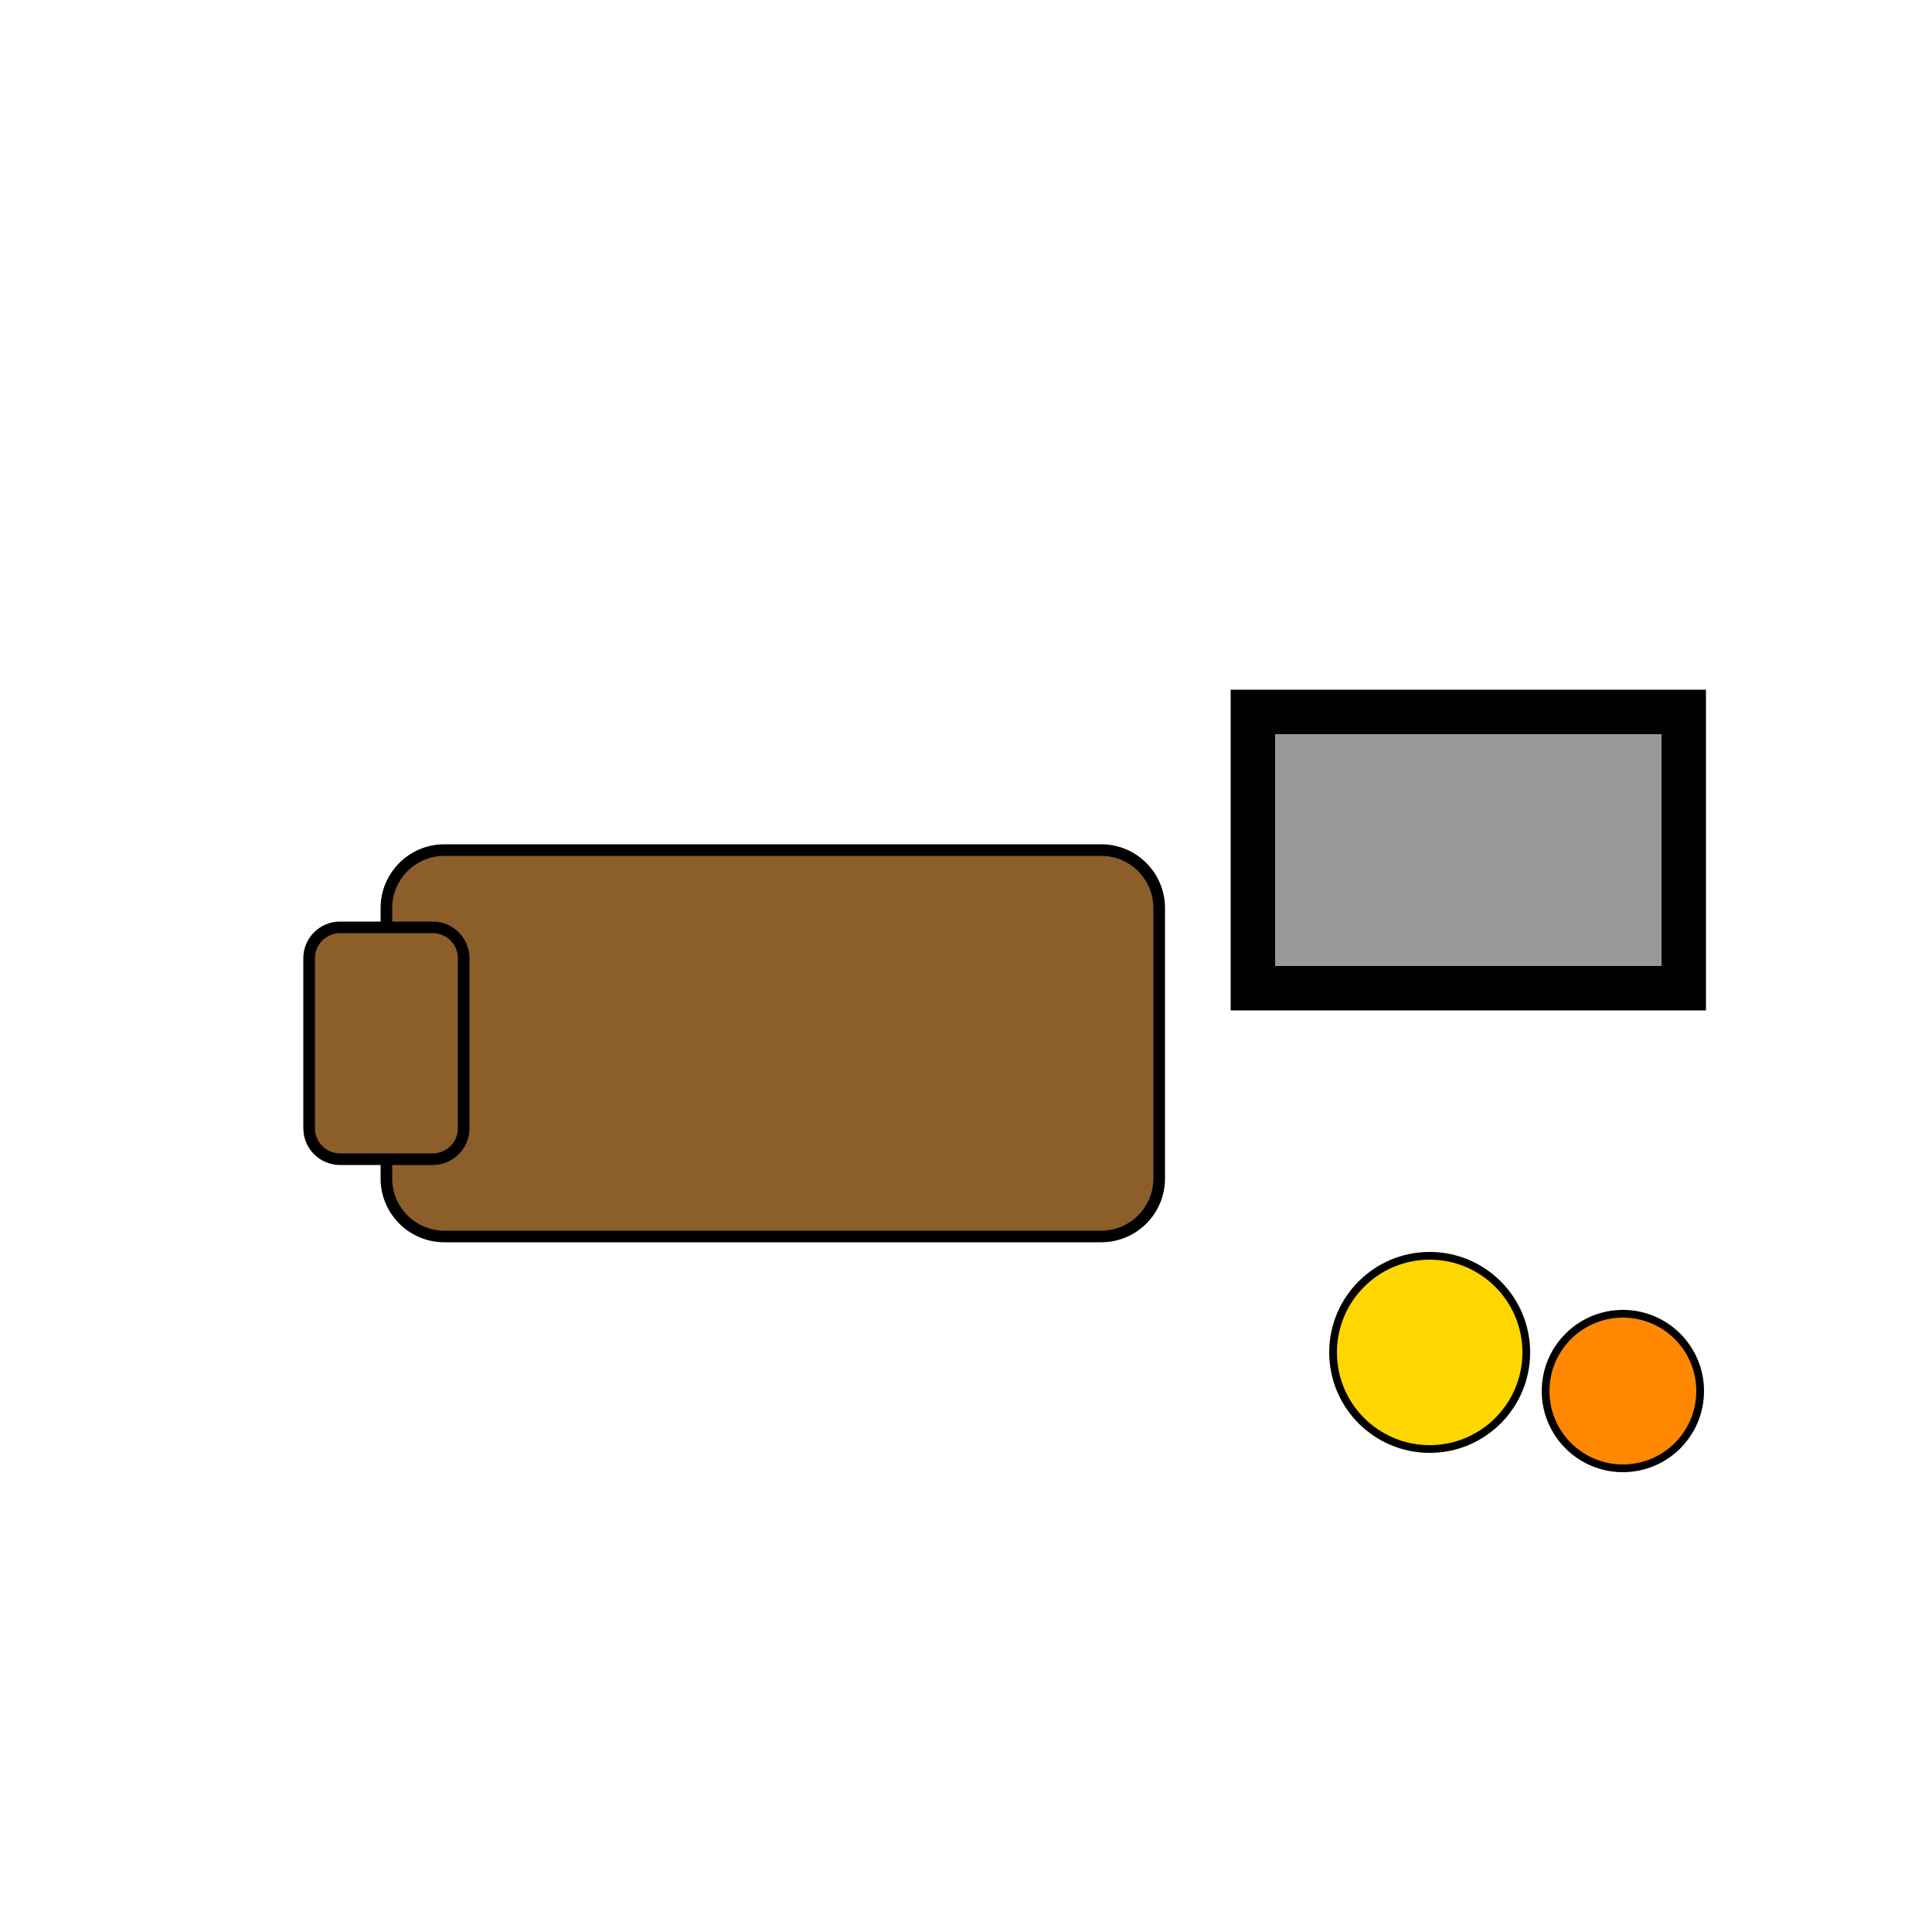
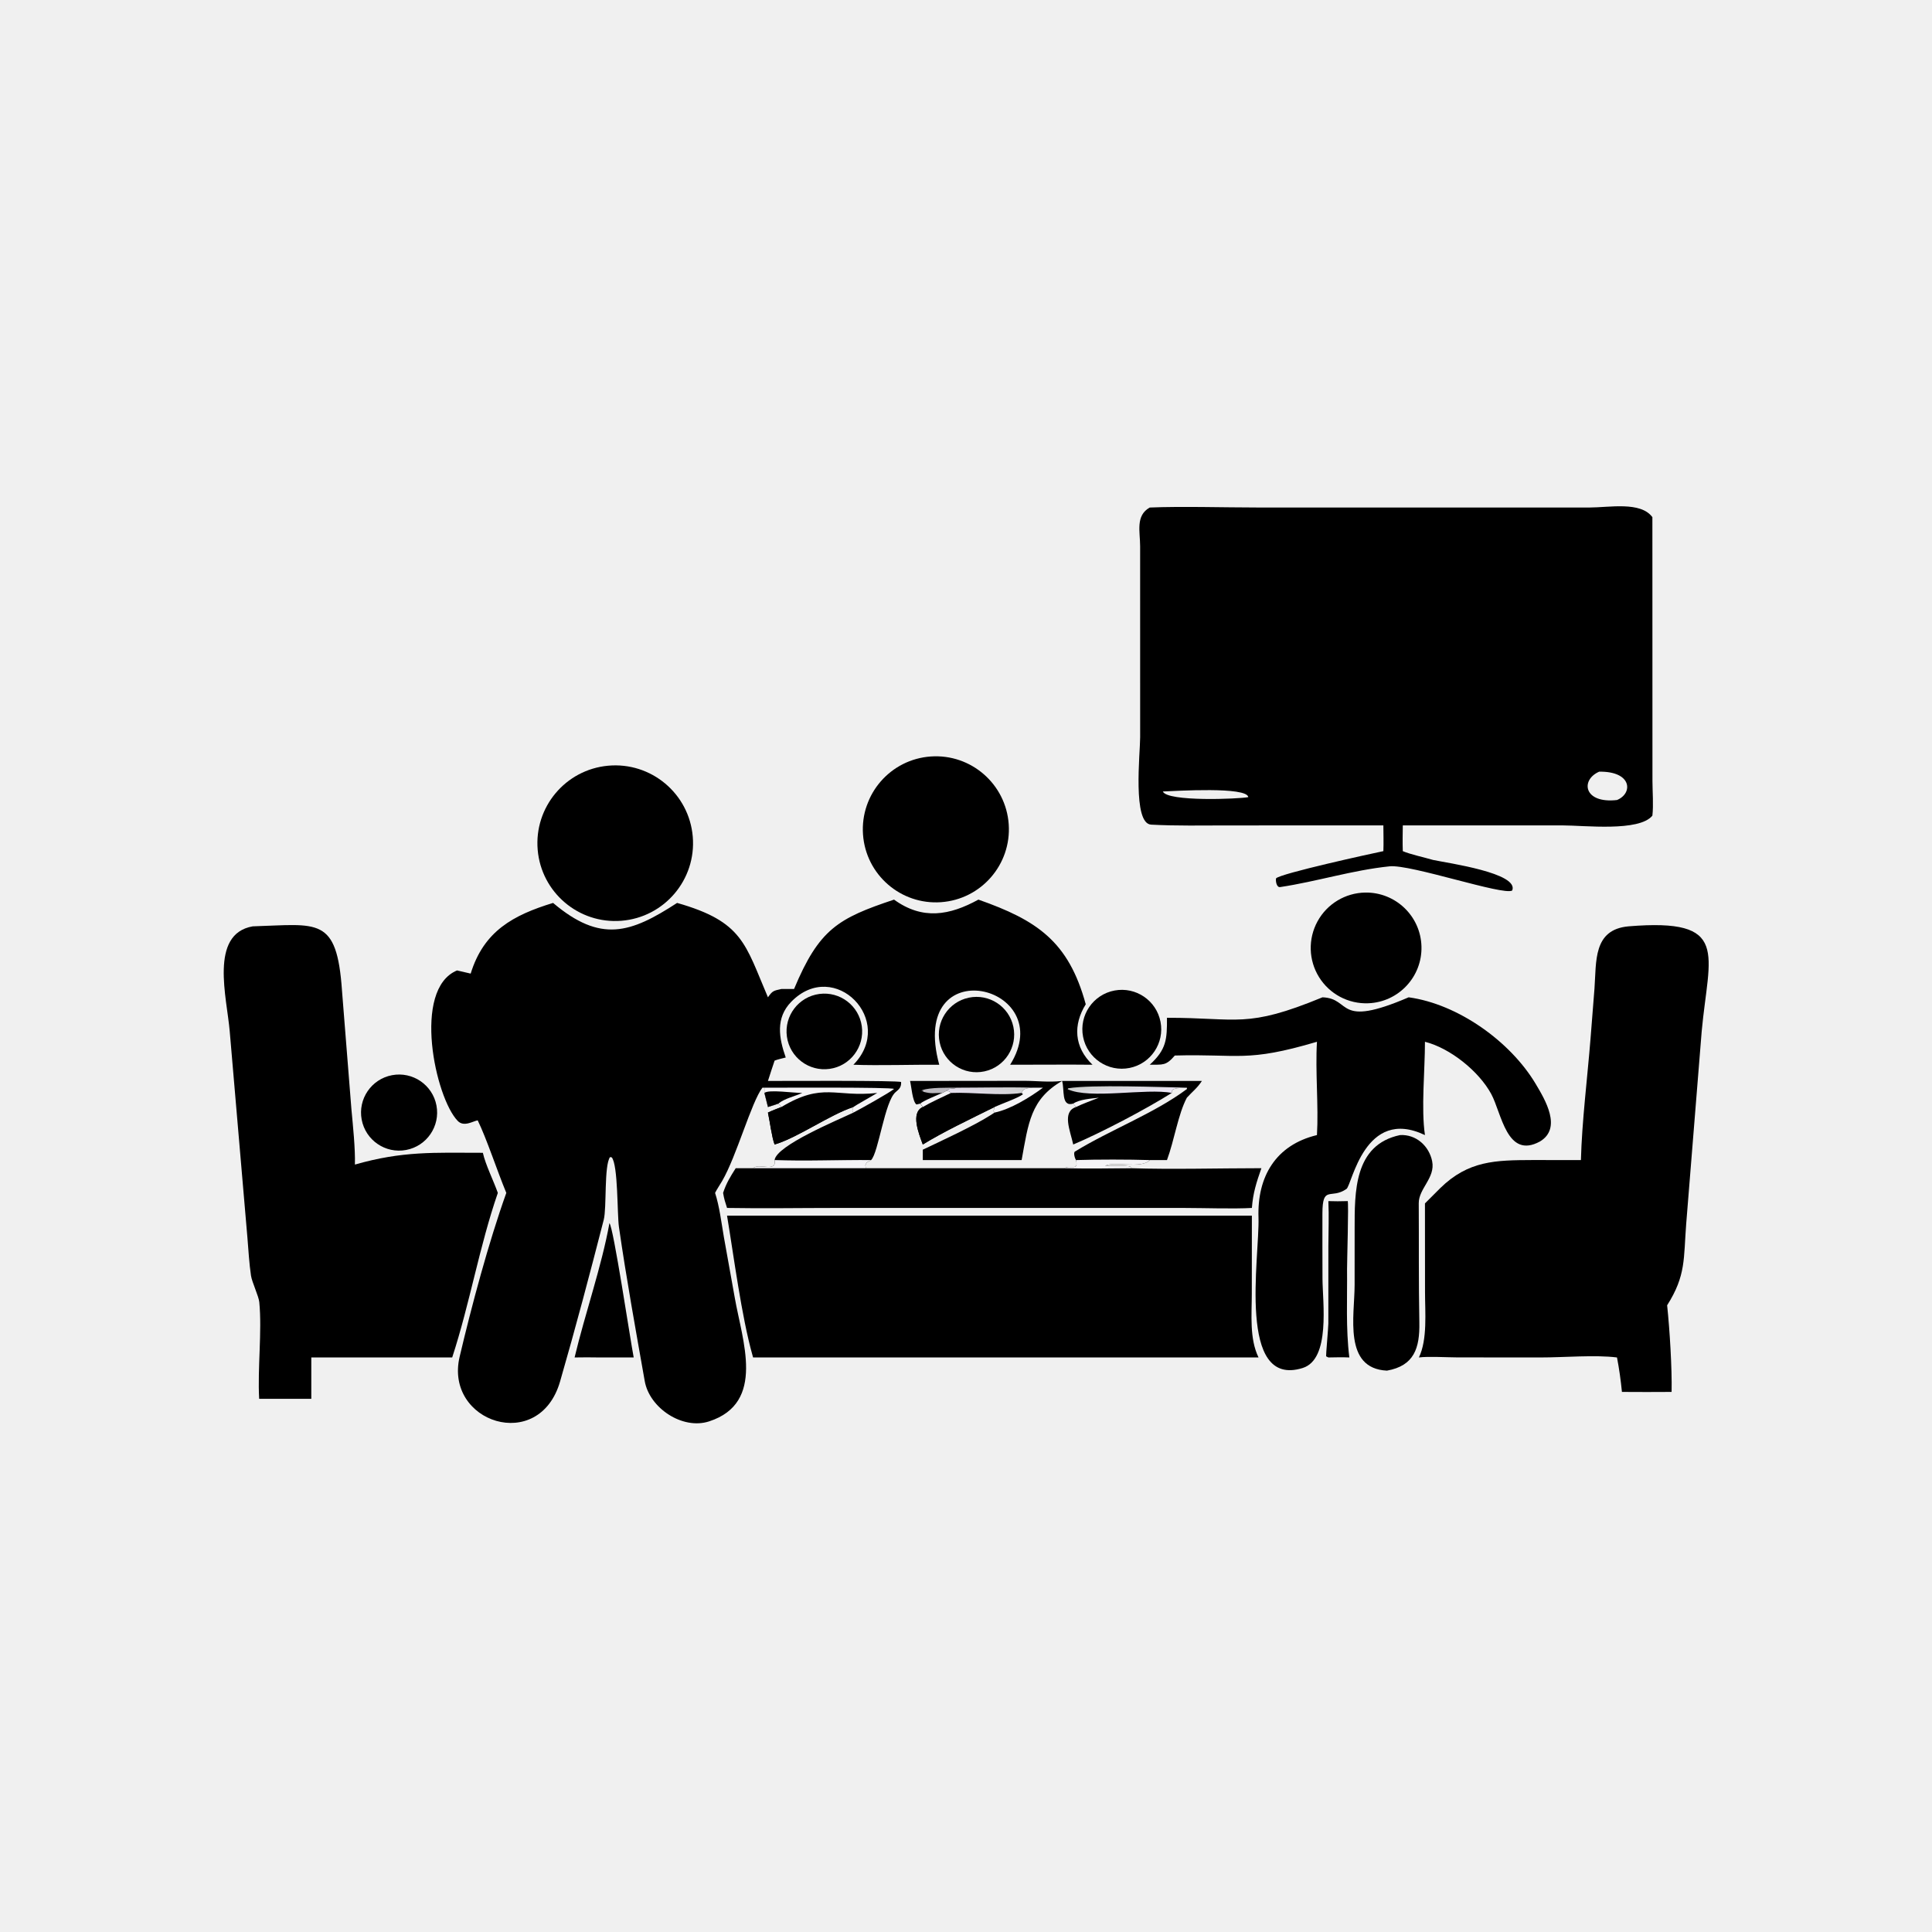
- <svg xmlns="http://www.w3.org/2000/svg" width="500" height="500" viewBox="0 0 500 500">
-   <rect width="500" height="500" fill="white" />
-   <rect x="100" y="220" width="200" height="100" fill="#8B5E2A" stroke="#000" stroke-width="3" rx="15" />
-   <rect x="80" y="240" width="40" height="60" fill="#8B5E2A" stroke="#000" stroke-width="3" rx="8" />
-   <rect x="320" y="180" width="120" height="80" fill="#000" stroke="#000" stroke-width="3" />
-   <rect x="330" y="190" width="100" height="60" fill="#999999" />
-   <circle cx="370" cy="350" r="25" fill="#FFD700" stroke="#000" stroke-width="2" />
-   <circle cx="420" cy="360" r="20" fill="#FF8800" stroke="#000" stroke-width="2" />
+ <svg xmlns="http://www.w3.org/2000/svg" height="512" preserveAspectRatio="none" style="display: block;" version="1.1" viewBox="0 0 2048 2048" width="512">
+   <defs>
+     <linearGradient gradientUnits="userSpaceOnUse" id="Gradient1" x1="1186.17" x2="1186.89" y1="1150.12" y2="1159.65">
+       <stop class="stop0" offset="0" stop-color="rgb(205,207,205)" stop-opacity="1" />
+       <stop class="stop1" offset="1" stop-color="rgb(235,230,245)" stop-opacity="1" />
+     </linearGradient>
+     <linearGradient gradientUnits="userSpaceOnUse" id="Gradient2" x1="1045.32" x2="1041.5" y1="1147.25" y2="1164.59">
+       <stop class="stop0" offset="0" stop-color="rgb(209,210,211)" stop-opacity="1" />
+       <stop class="stop1" offset="1" stop-color="rgb(228,222,237)" stop-opacity="1" />
+     </linearGradient>
+   </defs>
+   <path d="M 1218.77 538.003 C 1252.53 536.599 1297.97 537.972 1332.4 537.975 L 1684.6 538.002 C 1705.83 537.989 1739.19 531.231 1751.6 548.233 L 1751.67 827.91 C 1751.71 839.739 1752.87 853.112 1751.6 864.63 C 1737.44 881.913 1679.49 874.938 1656.19 874.953 L 1487.02 874.957 C 1486.9 884.085 1486.69 893.112 1487.02 902.241 C 1494.7 905.6 1510.24 908.956 1519.21 911.6 C 1534.83 914.92 1610.54 925.445 1603 943.968 C 1593.9 949.669 1495.26 916.044 1473.11 918.333 C 1433.38 922.437 1396.25 934.427 1356.97 940.341 C 1353.33 940.89 1352.07 934.214 1352.65 931.105 C 1357.42 925.939 1453.3 904.935 1466.43 902.241 C 1466.79 893.833 1466.47 883.506 1466.43 874.957 L 1301.42 874.994 C 1274.68 874.998 1246.92 875.594 1220.22 874.144 C 1200.34 873.065 1208.6 798.451 1208.61 781.623 L 1208.59 579.211 C 1208.6 563.535 1203.47 546.616 1218.77 538.003 z M 1714.08 848.05 C 1731.19 841.07 1730.18 817.435 1695.16 818.015 C 1675.11 826.799 1678.72 852.103 1714.08 848.05 z M 1323.26 844.997 C 1321.74 833.684 1246.61 838.481 1232.65 838.995 C 1237.39 850.107 1313.26 846.974 1323.26 844.997 z" fill="rgb(0,0,0)" transform="translate(0,0)" />
+   <path d="M 1037.15 953.626 C 1099.08 975.414 1132.72 997.734 1150.94 1064.59 C 1137.45 1086.35 1138.42 1109.86 1158.11 1128.67 C 1128.87 1128.32 1099.99 1128.75 1070.8 1128.67 C 1123.6 1044.01 962.066 1005.41 995.636 1128.67 C 967.044 1128.46 932.611 1129.7 904.646 1128.67 C 950.182 1082.09 884.568 1015.09 838.795 1061.88 C 821.886 1079.16 825.698 1100.44 832.917 1121 C 829.368 1121.9 824.41 1122.98 821.108 1124.29 C 818.717 1131.48 816.331 1138.63 814.051 1145.86 C 828.024 1145.86 952.786 1145.18 955.226 1147 C 955.417 1152.5 953.37 1154.36 949.41 1157.67 C 937.825 1167.36 931.275 1221.88 923.408 1229.73 C 891.131 1229.41 852.429 1231.16 821.108 1229.73 C 822.918 1214.23 887.879 1187.42 904.646 1179.39 C 902.967 1176.11 903.357 1177.96 904.646 1173.47 C 879.531 1181.64 845.95 1205.85 821.108 1213.23 C 818.097 1205.14 816.156 1189.17 814.051 1179.39 C 817.777 1177.52 824.29 1175.11 828.344 1173.47 L 825.116 1169.86 C 821.941 1171.12 817.406 1172.4 814.051 1173.47 C 812.737 1168.51 811.526 1163.54 810.295 1158.57 L 810.295 1153 L 808.142 1153.02 C 796.343 1168.62 780.818 1225.61 765.434 1252.03 C 763.033 1256.15 760.123 1260.31 758.013 1264.51 C 762.719 1279.03 764.735 1296.26 767.37 1311.5 L 778.862 1375.49 C 786.71 1420.84 812.102 1487.04 751.72 1506.71 C 723.388 1515.95 688.479 1492.53 683.452 1464.06 C 673.945 1410.21 663.913 1354.91 656.101 1300.65 C 654.147 1287.08 655.306 1235.22 648.477 1226.85 L 646.685 1226.54 C 640.175 1235.52 643.283 1280.17 640.001 1292.96 C 625.334 1350.13 610.092 1407.73 593.701 1464.43 C 571.506 1541.2 470.88 1507.71 487.23 1438.23 C 499.805 1384.8 517.975 1316.83 536.711 1264.51 C 527.207 1241.76 515.966 1207.17 506.375 1187.6 C 501.319 1188.48 491.795 1194.93 485.292 1188.29 C 461.468 1163.97 436.548 1048.54 484.491 1028.7 L 498.939 1032.06 C 512.857 986.864 544.141 970.033 586.287 957.132 C 636.821 999.851 668.475 989.189 717.763 957.132 C 787.691 977.025 789.781 1000.64 814.051 1057.18 C 818.948 1050.23 819.833 1050.27 828.344 1048.35 L 841.744 1048.35 C 868.318 984.741 888.492 973.405 947.728 953.626 C 977.933 975.488 1006.46 970.435 1037.15 953.626 z" fill="rgb(0,0,0)" transform="translate(0,0)" />
+   <path d="M 828.344 1173.47 C 872.681 1146.87 884.945 1163.44 929.933 1158.57 C 926.226 1160.92 906.073 1172.21 904.646 1173.47 C 879.531 1181.64 845.95 1205.85 821.108 1213.23 C 818.097 1205.14 816.156 1189.17 814.051 1179.39 C 817.777 1177.52 824.29 1175.11 828.344 1173.47 z" fill="rgb(0,0,0)" transform="translate(0,0)" />
+   <path d="M 810.295 1153 C 823.912 1153.12 944.968 1152.28 947.714 1154.32 C 943.327 1158.14 911.626 1175.83 904.646 1179.39 C 902.967 1176.11 903.357 1177.96 904.646 1173.47 C 906.073 1172.21 926.226 1160.92 929.933 1158.57 C 884.945 1163.44 872.681 1146.87 828.344 1173.47 L 825.116 1169.86 C 821.941 1171.12 817.406 1172.4 814.051 1173.47 C 812.737 1168.51 811.526 1163.54 810.295 1158.57 L 810.295 1153 z" fill="rgb(245,244,247)" transform="translate(0,0)" />
+   <path d="M 810.295 1158.57 C 814.633 1154.62 842.012 1158.71 850.469 1158.57 C 841.886 1162.38 831.861 1164.34 825.116 1169.86 C 821.941 1171.12 817.406 1172.4 814.051 1173.47 C 812.737 1168.51 811.526 1163.54 810.295 1158.57 z" fill="rgb(0,0,0)" transform="translate(0,0)" />
+   <path d="M 1726.27 981.966 C 1834.66 973.006 1811.47 1010.4 1803.87 1093.21 L 1787.43 1297.42 C 1784.58 1334.37 1787.33 1351.99 1767.23 1383.67 C 1769.95 1409.16 1772.49 1450.76 1771.97 1475.49 C 1754.47 1475.71 1736.83 1475.54 1719.32 1475.49 C 1718.16 1463.54 1716.36 1450.72 1714.08 1438.96 C 1690.94 1436.03 1657.75 1438.99 1633.25 1438.96 L 1545.3 1438.91 C 1534.36 1438.88 1513.58 1437.65 1504.09 1438.96 C 1513.31 1419.94 1510.59 1390.99 1510.58 1369.5 L 1510.51 1275.65 L 1526.63 1259.54 C 1556.55 1230.2 1585.37 1229.84 1624.49 1229.69 L 1675.84 1229.73 C 1676.88 1189.14 1682.74 1142.12 1686.03 1101 L 1690.21 1047.92 C 1692.3 1019.14 1688.62 985.362 1726.27 981.966 z" fill="rgb(0,0,0)" transform="translate(0,0)" />
+   <path d="M 267.88 981.966 C 337.191 979.906 357.074 970.944 362.546 1050.36 L 372.527 1175.93 C 374.152 1193.56 376.673 1216.95 376.222 1234.5 C 426.729 1220.04 460.108 1221.93 511.854 1222.01 C 514.636 1234.58 523.023 1251.28 527.727 1264.51 C 508.098 1321.39 498.039 1381.76 479.349 1438.96 L 465.25 1438.96 L 329.992 1438.96 L 329.992 1482.79 L 274.724 1482.79 C 272.926 1450.26 277.876 1411.33 274.855 1380.31 C 274.241 1374.01 267.085 1359.1 266.073 1352.29 C 264.164 1339.45 263.342 1325.13 262.287 1312.12 L 243.512 1093.22 C 240.549 1057.73 221.562 990.034 267.88 981.966 z" fill="rgb(0,0,0)" transform="translate(0,0)" />
+   <path d="M 1224.39 1288.68 L 1327.05 1288.68 L 1326.97 1371.22 C 1326.97 1393.45 1324.3 1418.83 1334.1 1438.96 L 880.129 1438.96 L 798.296 1438.96 L 797.687 1436.73 C 785.984 1395.17 777.897 1331.89 770.694 1288.68 L 1224.39 1288.68 z" fill="rgb(0,0,0)" transform="translate(0,0)" />
+   <path d="M 1493.25 1057.18 C 1545.57 1064.35 1601.07 1103.99 1627.85 1148.91 C 1637.9 1165.77 1656.11 1195.9 1632.36 1210.05 C 1597.25 1229.14 1591.76 1179.88 1580.74 1159.63 C 1567.6 1135.47 1537.26 1111.1 1510.51 1104.32 C 1510.55 1134.38 1506.33 1175.18 1510.51 1203.23 C 1446.48 1172.72 1433.17 1256.24 1427.32 1260.32 C 1410.8 1271.85 1401.91 1255.66 1401.81 1286.29 C 1401.74 1308.23 1401.84 1332.55 1401.89 1355.5 C 1402.03 1380.57 1410.58 1440.83 1380.9 1450.13 C 1311.03 1472.04 1335.29 1332.51 1334.07 1290.97 C 1332.52 1247.38 1352.25 1213.72 1396.03 1203.23 C 1397.86 1172.29 1394.14 1135.73 1396.03 1104.32 C 1321.12 1126.51 1313.29 1116.97 1245.35 1118.9 C 1235.88 1130.04 1232.58 1128.44 1218.77 1128.67 C 1236.53 1112.43 1237.16 1101.78 1237.04 1078.9 C 1312.69 1078.76 1320.76 1090.66 1401.89 1057.18 C 1433.22 1058.38 1415.62 1090.52 1493.25 1057.18 z" fill="rgb(0,0,0)" transform="translate(0,0)" />
+   <path d="M 821.108 1229.73 C 852.429 1231.16 891.131 1229.41 923.408 1229.73 C 918.876 1232.38 918.866 1231.38 917.316 1235.21 L 917.763 1238.34 L 1128.26 1238.34 C 1151 1238.87 1175.98 1238.62 1198.78 1238.34 C 1241.81 1239.78 1293.47 1238.34 1337.13 1238.34 C 1331.83 1253.57 1328.27 1264.44 1327.05 1280.47 C 1307.57 1281.6 1276.93 1280.51 1256.67 1280.49 L 886.508 1280.47 C 848.416 1280.47 808.603 1281.14 770.694 1280.47 C 768.684 1274.24 767.58 1270.99 766.507 1264.51 C 770.016 1253.97 773.949 1247.75 779.884 1238.34 L 798.296 1238.34 C 804.385 1232.4 823.547 1243.46 821.108 1229.73 z" fill="rgb(0,0,0)" transform="translate(0,0)" />
+   <path d="M 821.108 1229.73 C 852.429 1231.16 891.131 1229.41 923.408 1229.73 C 918.876 1232.38 918.866 1231.38 917.316 1235.21 L 917.763 1238.34 L 798.296 1238.34 C 804.385 1232.4 823.547 1243.46 821.108 1229.73 z" fill="rgb(245,244,247)" transform="translate(0,0)" />
+   <path d="M 644.593 811.685 C 690.172 807.486 730.455 841.199 734.352 886.805 C 738.25 932.41 704.271 972.469 658.641 976.065 C 613.435 979.628 573.829 946.034 569.968 900.853 C 566.107 855.671 599.438 815.844 644.593 811.685 z" fill="rgb(0,0,0)" transform="translate(0,0)" />
+   <path d="M 986.709 801.898 C 1029.35 798.952 1066.31 831.121 1069.28 873.761 C 1072.24 916.401 1040.09 953.375 997.448 956.358 C 954.783 959.342 917.782 927.165 914.815 884.499 C 911.849 841.833 944.042 804.846 986.709 801.898 z" fill="rgb(0,0,0)" transform="translate(0,0)" />
+   <path d="M 1484.09 1203.23 C 1501.21 1202.25 1514.97 1214.93 1518.16 1231.02 C 1521.65 1248.61 1503.83 1259.87 1503.93 1275.49 C 1504.2 1317.61 1503.75 1359.78 1504.57 1401.9 C 1505.09 1429.03 1499.08 1447.8 1470.23 1452.93 C 1423.71 1450.68 1435.93 1394.84 1435.95 1362.13 L 1435.97 1303.12 C 1436 1263.97 1435.06 1213.55 1484.09 1203.23 z" fill="rgb(0,0,0)" transform="translate(0,0)" />
+   <path d="M 1447.33 946.152 C 1479.44 945.714 1505.95 971.166 1506.81 1003.27 C 1507.68 1035.38 1482.58 1062.22 1450.49 1063.51 C 1429.35 1064.36 1409.38 1053.77 1398.23 1035.78 C 1387.08 1017.8 1386.47 995.209 1396.64 976.651 C 1406.8 958.093 1426.17 946.441 1447.33 946.152 z" fill="rgb(0,0,0)" transform="translate(0,0)" />
+   <path d="M 964.721 1145.86 L 1084.25 1145.73 C 1098.89 1145.62 1111.19 1147.5 1125.83 1145.86 C 1092.41 1165.18 1090.1 1190.69 1082.97 1229.73 L 978.211 1229.73 L 978.211 1218.7 C 997.556 1209.52 1032.33 1193.48 1049.8 1182.27 L 1054.3 1179.39 L 1053.16 1177.78 C 1053.58 1176.35 1053.96 1174.93 1054.3 1173.47 C 1030.57 1185.25 999.527 1199.97 978.211 1213.23 C 974.047 1201.84 964.95 1179.48 978.211 1173.47 L 975.604 1169.86 L 971.49 1170.81 C 967.259 1167.85 966.123 1151.56 964.721 1145.86 z" fill="rgb(0,0,0)" transform="translate(0,0)" />
+   <path d="M 1003.95 1156 C 1006.4 1157.18 1006.26 1156.78 1008.06 1158.57 C 1031.38 1157.61 1060.58 1161.9 1082.97 1158.57 L 1084.41 1159.94 C 1079.16 1164.05 1060.86 1170.36 1054.3 1173.47 C 1030.57 1185.25 999.527 1199.97 978.211 1213.23 C 974.047 1201.84 964.95 1179.48 978.211 1173.47 L 975.604 1169.86 C 978.038 1167.17 994.471 1160.47 998.82 1158.57 L 1003.95 1156 z" fill="rgb(0,0,0)" transform="translate(0,0)" />
+   <path d="M 1003.95 1156 C 1006.4 1157.18 1006.26 1156.78 1008.06 1158.57 C 999.005 1162.94 986.648 1168.47 978.211 1173.47 L 975.604 1169.86 C 978.038 1167.17 994.471 1160.47 998.82 1158.57 L 1003.95 1156 z" fill="rgb(245,244,247)" transform="translate(0,0)" />
+   <path d="M 1013.74 1153 C 1039.57 1152.99 1069.02 1152.25 1094.53 1153 C 1089.22 1153.75 1084.74 1153.13 1082.97 1158.57 C 1060.58 1161.9 1031.38 1157.61 1008.06 1158.57 C 1006.26 1156.78 1006.4 1157.18 1003.95 1156 C 1005.12 1153.03 1010.84 1154.86 1013.74 1153 z" fill="url(#Gradient2)" transform="translate(0,0)" />
+   <path d="M 1094.53 1153 L 1105.58 1153 C 1091.78 1163.24 1071.33 1175.84 1054.3 1179.39 L 1053.16 1177.78 C 1053.58 1176.35 1053.96 1174.93 1054.3 1173.47 C 1060.86 1170.36 1079.16 1164.05 1084.41 1159.94 L 1082.97 1158.57 C 1084.74 1153.13 1089.22 1153.75 1094.53 1153 z" fill="rgb(245,244,247)" transform="translate(0,0)" />
+   <path d="M 998.82 1158.57 C 989.574 1158.55 987.877 1159.71 978.836 1157.35 L 978.147 1155.6 L 977.226 1155.97 L 978.794 1157.27 L 976.956 1156.41 L 977.441 1155.58 C 986.739 1152.6 1003.49 1153.09 1013.74 1153 C 1010.84 1154.86 1005.12 1153.03 1003.95 1156 L 998.82 1158.57 z" fill="rgb(188,186,192)" transform="translate(0,0)" />
+   <path d="M 1125.83 1145.86 L 1274.05 1145.86 C 1269.3 1153.25 1263.79 1157.36 1258.11 1163.63 C 1248.8 1181.18 1244.79 1208.93 1237.04 1229.73 L 1218.77 1229.73 C 1210.06 1239.52 1179.74 1230.42 1171.6 1235.91 C 1177.4 1235.92 1193.9 1235.08 1198.52 1236.77 L 1198.78 1238.34 C 1175.98 1238.62 1151 1238.87 1128.26 1238.34 C 1134.35 1234.47 1143.64 1241.85 1140.65 1229.73 C 1139.34 1228 1137.63 1221.84 1139.49 1220.69 C 1176.57 1197.88 1223.65 1180.23 1258.21 1154.39 L 1258.11 1153 C 1253.34 1154 1241.25 1151.7 1242.1 1158.57 C 1214.04 1176.2 1167.08 1200.81 1137.67 1213.23 C 1134.44 1198.46 1125.43 1178.56 1140.65 1173.47 L 1137.67 1169.86 C 1124.47 1173.8 1128.7 1154.51 1125.83 1145.86 z" fill="rgb(0,0,0)" transform="translate(0,0)" />
+   <path d="M 1242.1 1158.57 C 1215.56 1153.24 1155.07 1165.6 1131.77 1154.59 L 1132.31 1153.65 C 1157.47 1149.51 1230.86 1152.47 1258.11 1153 C 1253.34 1154 1241.25 1151.7 1242.1 1158.57 z" fill="url(#Gradient1)" transform="translate(0,0)" />
+   <path d="M 1140.65 1229.73 C 1162.06 1229 1197.12 1229.02 1218.77 1229.73 C 1210.06 1239.52 1179.74 1230.42 1171.6 1235.91 C 1177.4 1235.92 1193.9 1235.08 1198.52 1236.77 L 1198.78 1238.34 C 1175.98 1238.62 1151 1238.87 1128.26 1238.34 C 1134.35 1234.47 1143.64 1241.85 1140.65 1229.73 z" fill="rgb(245,244,247)" transform="translate(0,0)" />
+   <path d="M 1137.67 1169.86 C 1144.38 1165.34 1156.62 1164.55 1164.81 1163.63 C 1157.01 1166.67 1148.12 1169.89 1140.65 1173.47 L 1137.67 1169.86 z" fill="rgb(245,244,247)" transform="translate(0,0)" />
+   <path d="M 1181.57 1049.97 C 1204.14 1045.81 1225.83 1060.61 1230.19 1083.13 C 1234.56 1105.65 1219.96 1127.48 1197.47 1132.05 C 1174.7 1136.68 1152.52 1121.85 1148.1 1099.03 C 1143.68 1076.22 1158.72 1054.18 1181.57 1049.97 z" fill="rgb(0,0,0)" transform="translate(0,0)" />
+   <path d="M 415.53 1139.75 C 437.425 1135.6 458.535 1149.99 462.675 1171.89 C 466.814 1193.79 452.412 1214.89 430.514 1219.02 C 408.63 1223.15 387.542 1208.76 383.406 1186.87 C 379.269 1164.99 393.65 1143.9 415.53 1139.75 z" fill="rgb(0,0,0)" transform="translate(0,0)" />
+   <path d="M 868.58 1053.63 C 890.444 1050.74 910.54 1066.05 913.547 1087.9 C 916.554 1109.75 901.342 1129.92 879.508 1133.04 C 857.518 1136.18 837.169 1120.84 834.14 1098.83 C 831.111 1076.82 846.559 1056.55 868.58 1053.63 z" fill="rgb(0,0,0)" transform="translate(0,0)" />
+   <path d="M 1026.95 1057.58 C 1048.5 1053.07 1069.64 1066.85 1074.2 1088.39 C 1078.76 1109.93 1065.03 1131.1 1043.5 1135.71 C 1021.9 1140.34 1000.65 1126.55 996.072 1104.94 C 991.495 1083.33 1005.33 1062.11 1026.95 1057.58 z" fill="rgb(0,0,0)" transform="translate(0,0)" />
+   <path d="M 646.015 1296.6 C 650.173 1300.16 668.117 1420.3 671.749 1438.96 L 635.332 1438.96 C 626.456 1438.83 617.99 1438.76 609.095 1438.96 C 620.094 1392.69 637.801 1342.39 646.015 1296.6 z" fill="rgb(0,0,0)" transform="translate(0,0)" />
+   <path d="M 1427.99 1273.23 L 1428.58 1273.09 C 1429.82 1274.19 1427.86 1338.6 1427.93 1345.31 C 1428.26 1376.45 1426.51 1408.18 1430.36 1438.96 C 1422.75 1438.65 1415.74 1438.8 1408.12 1438.96 L 1405.72 1437.75 C 1405.44 1436.9 1408.09 1407.26 1408.1 1403.01 L 1408.14 1320.54 C 1408.19 1304.6 1408.89 1289.19 1408.12 1273.23 C 1415.17 1273.44 1420.95 1273.49 1427.99 1273.23 z" fill="rgb(0,0,0)" transform="translate(0,0)" />
</svg>
